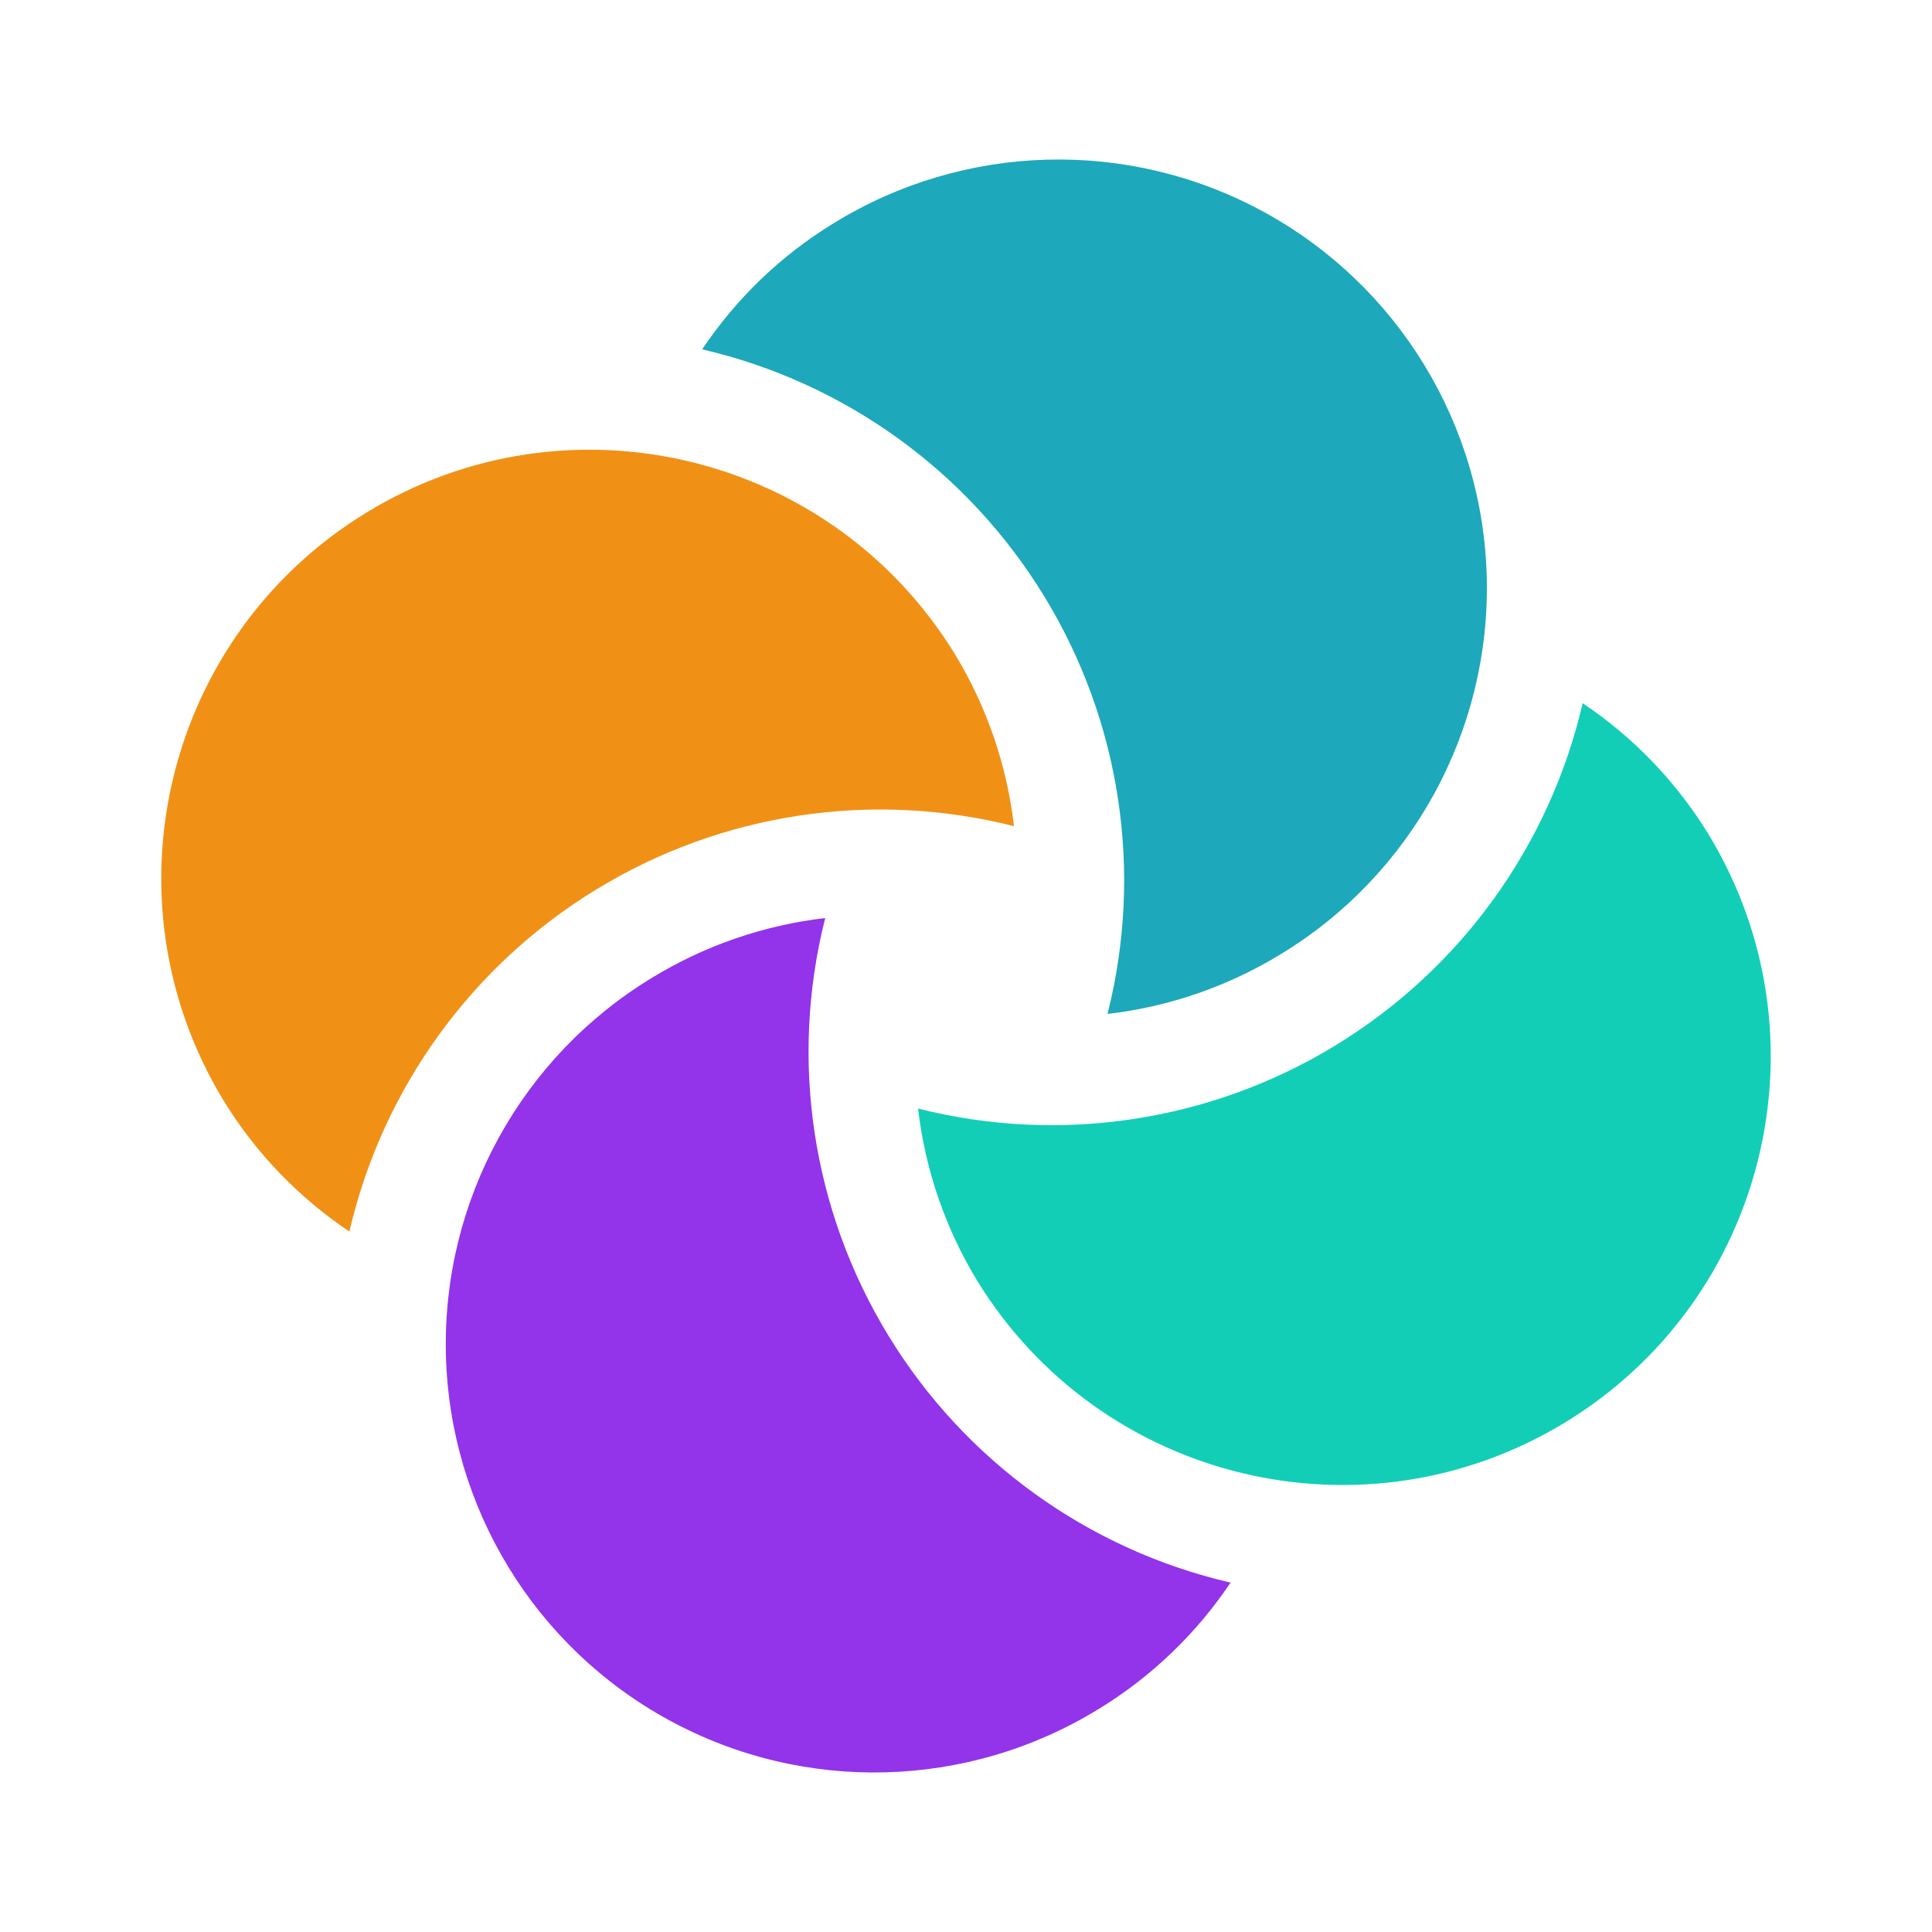
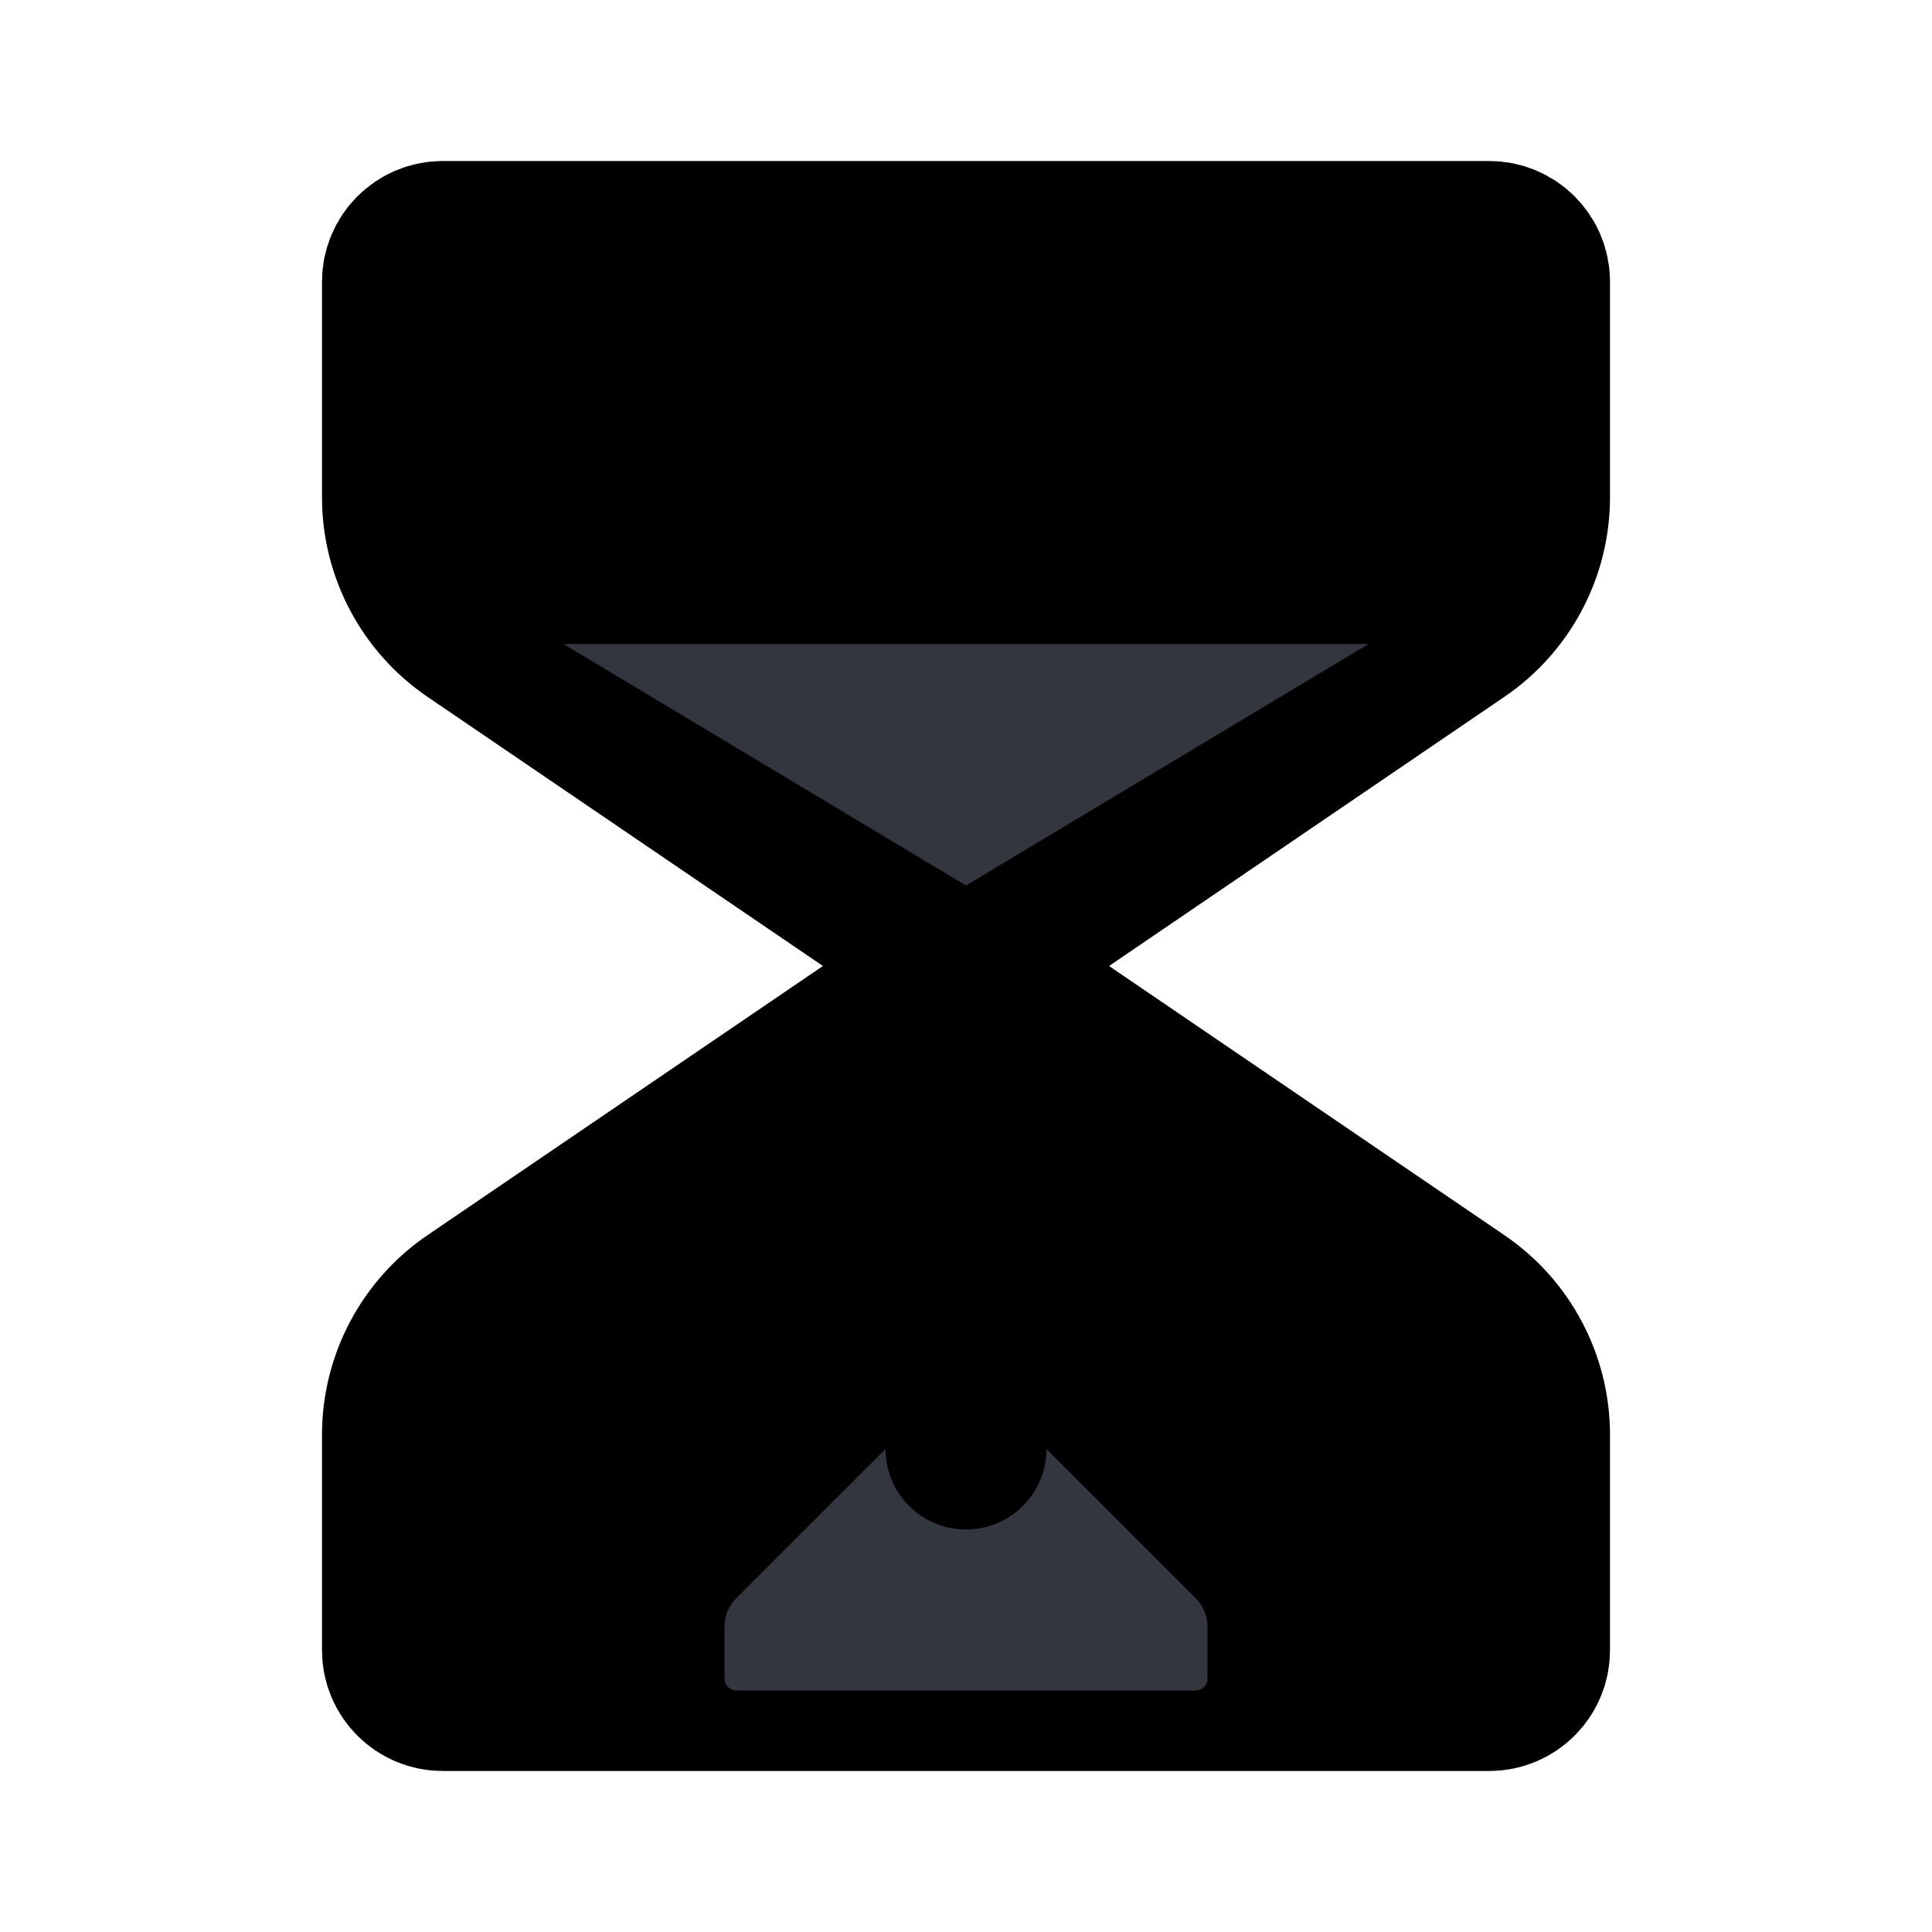
- <svg xmlns="http://www.w3.org/2000/svg" width="32" height="32" fill="none" viewbox="0 0 32 32">
-   <path fill="#1DA8BB" d="M17.298 9.88a9.023 9.023 0 011.046 6.914 7.052 7.052 0 002.858-.983 7.096 7.096 0 10-7.39-12.116c-.902.55-1.63 1.27-2.182 2.091a9.024 9.024 0 015.668 4.095z" />
-   <path fill="#F09116" d="M9.88 14.73a9.021 9.021 0 016.915-1.046 7.057 7.057 0 00-.984-2.858 7.096 7.096 0 00-12.116 7.39c.55.901 1.27 1.63 2.092 2.183a9.021 9.021 0 014.094-5.67z" />
-   <path fill="#9333EA" d="M18.2 28.305a7.06 7.06 0 002.182-2.092 9.02 9.02 0 01-5.669-4.094 9.02 9.02 0 01-1.045-6.913 7.058 7.058 0 00-2.859.983 7.096 7.096 0 107.39 12.116z" />
-   <path fill="#12CEB7" d="M22.12 17.315a9.023 9.023 0 01-6.914 1.046 7.05 7.05 0 00.983 2.858 7.096 7.096 0 0012.116-7.39 7.05 7.05 0 00-2.091-2.182 9.024 9.024 0 01-4.095 5.668z" />
+ <svg xmlns="http://www.w3.org/2000/svg" width="24" height="24" fill="currentColor" viewBox="0 0 24 24">
+   <path stroke="currentColor" stroke-linecap="round" stroke-linejoin="round" stroke-width="2" d="m12 12 6.125 4.17A2 2 0 0 1 19 17.822V20.5a.5.5 0 0 1-.5.5h-13a.5.5 0 0 1-.5-.5v-2.677a2 2 0 0 1 .875-1.654L12 12Zm0 0 6.125-4.17A2 2 0 0 0 19 6.178V3.5a.5.5 0 0 0-.5-.5h-13a.5.5 0 0 0-.5.5v2.677a2 2 0 0 0 .875 1.654L12 12Z" />
+   <path fill="#33363F" d="M15 20.207v.643a.15.15 0 0 1-.15.15h-5.7a.15.15 0 0 1-.15-.15v-.643a.5.5 0 0 1 .146-.353l2.288-2.288a.8.8 0 0 1 1.132 0l2.288 2.288a.5.5 0 0 1 .146.353ZM12 11l5-3H7l5 3Z" />
+   <path stroke="currentColor" stroke-linecap="round" stroke-linejoin="round" stroke-width="2" d="M12 18v-6" />
</svg>
